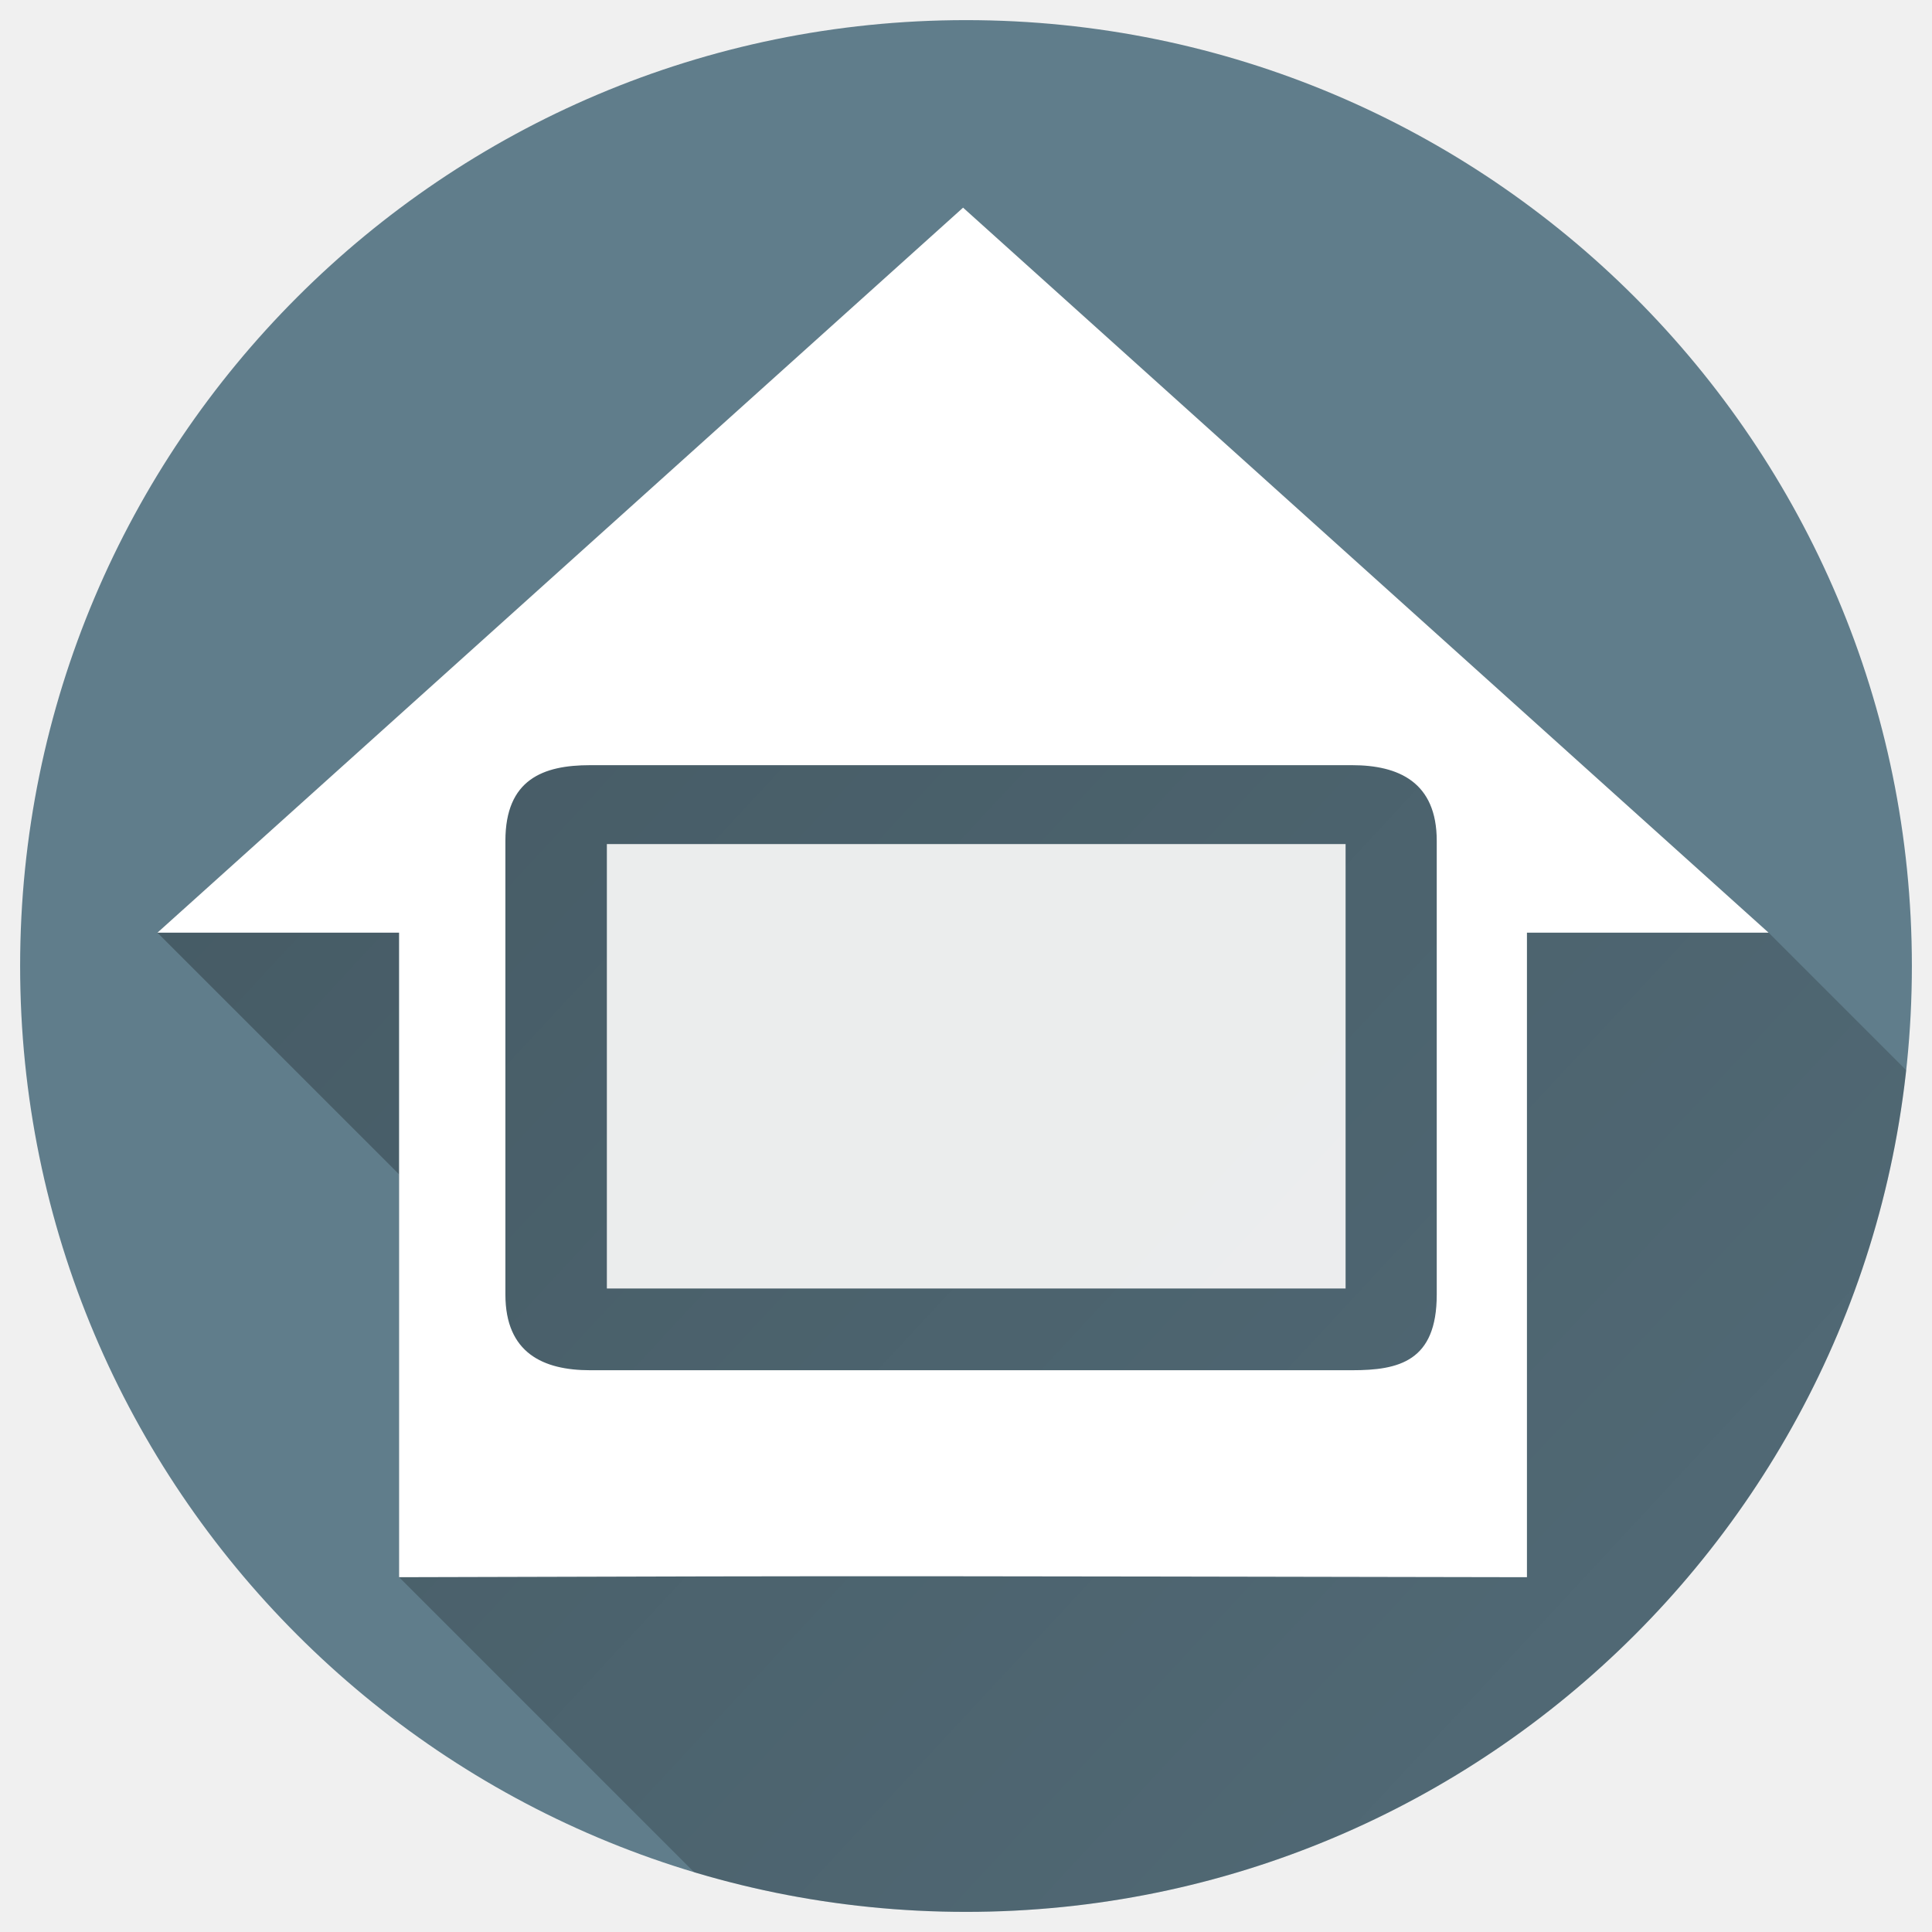
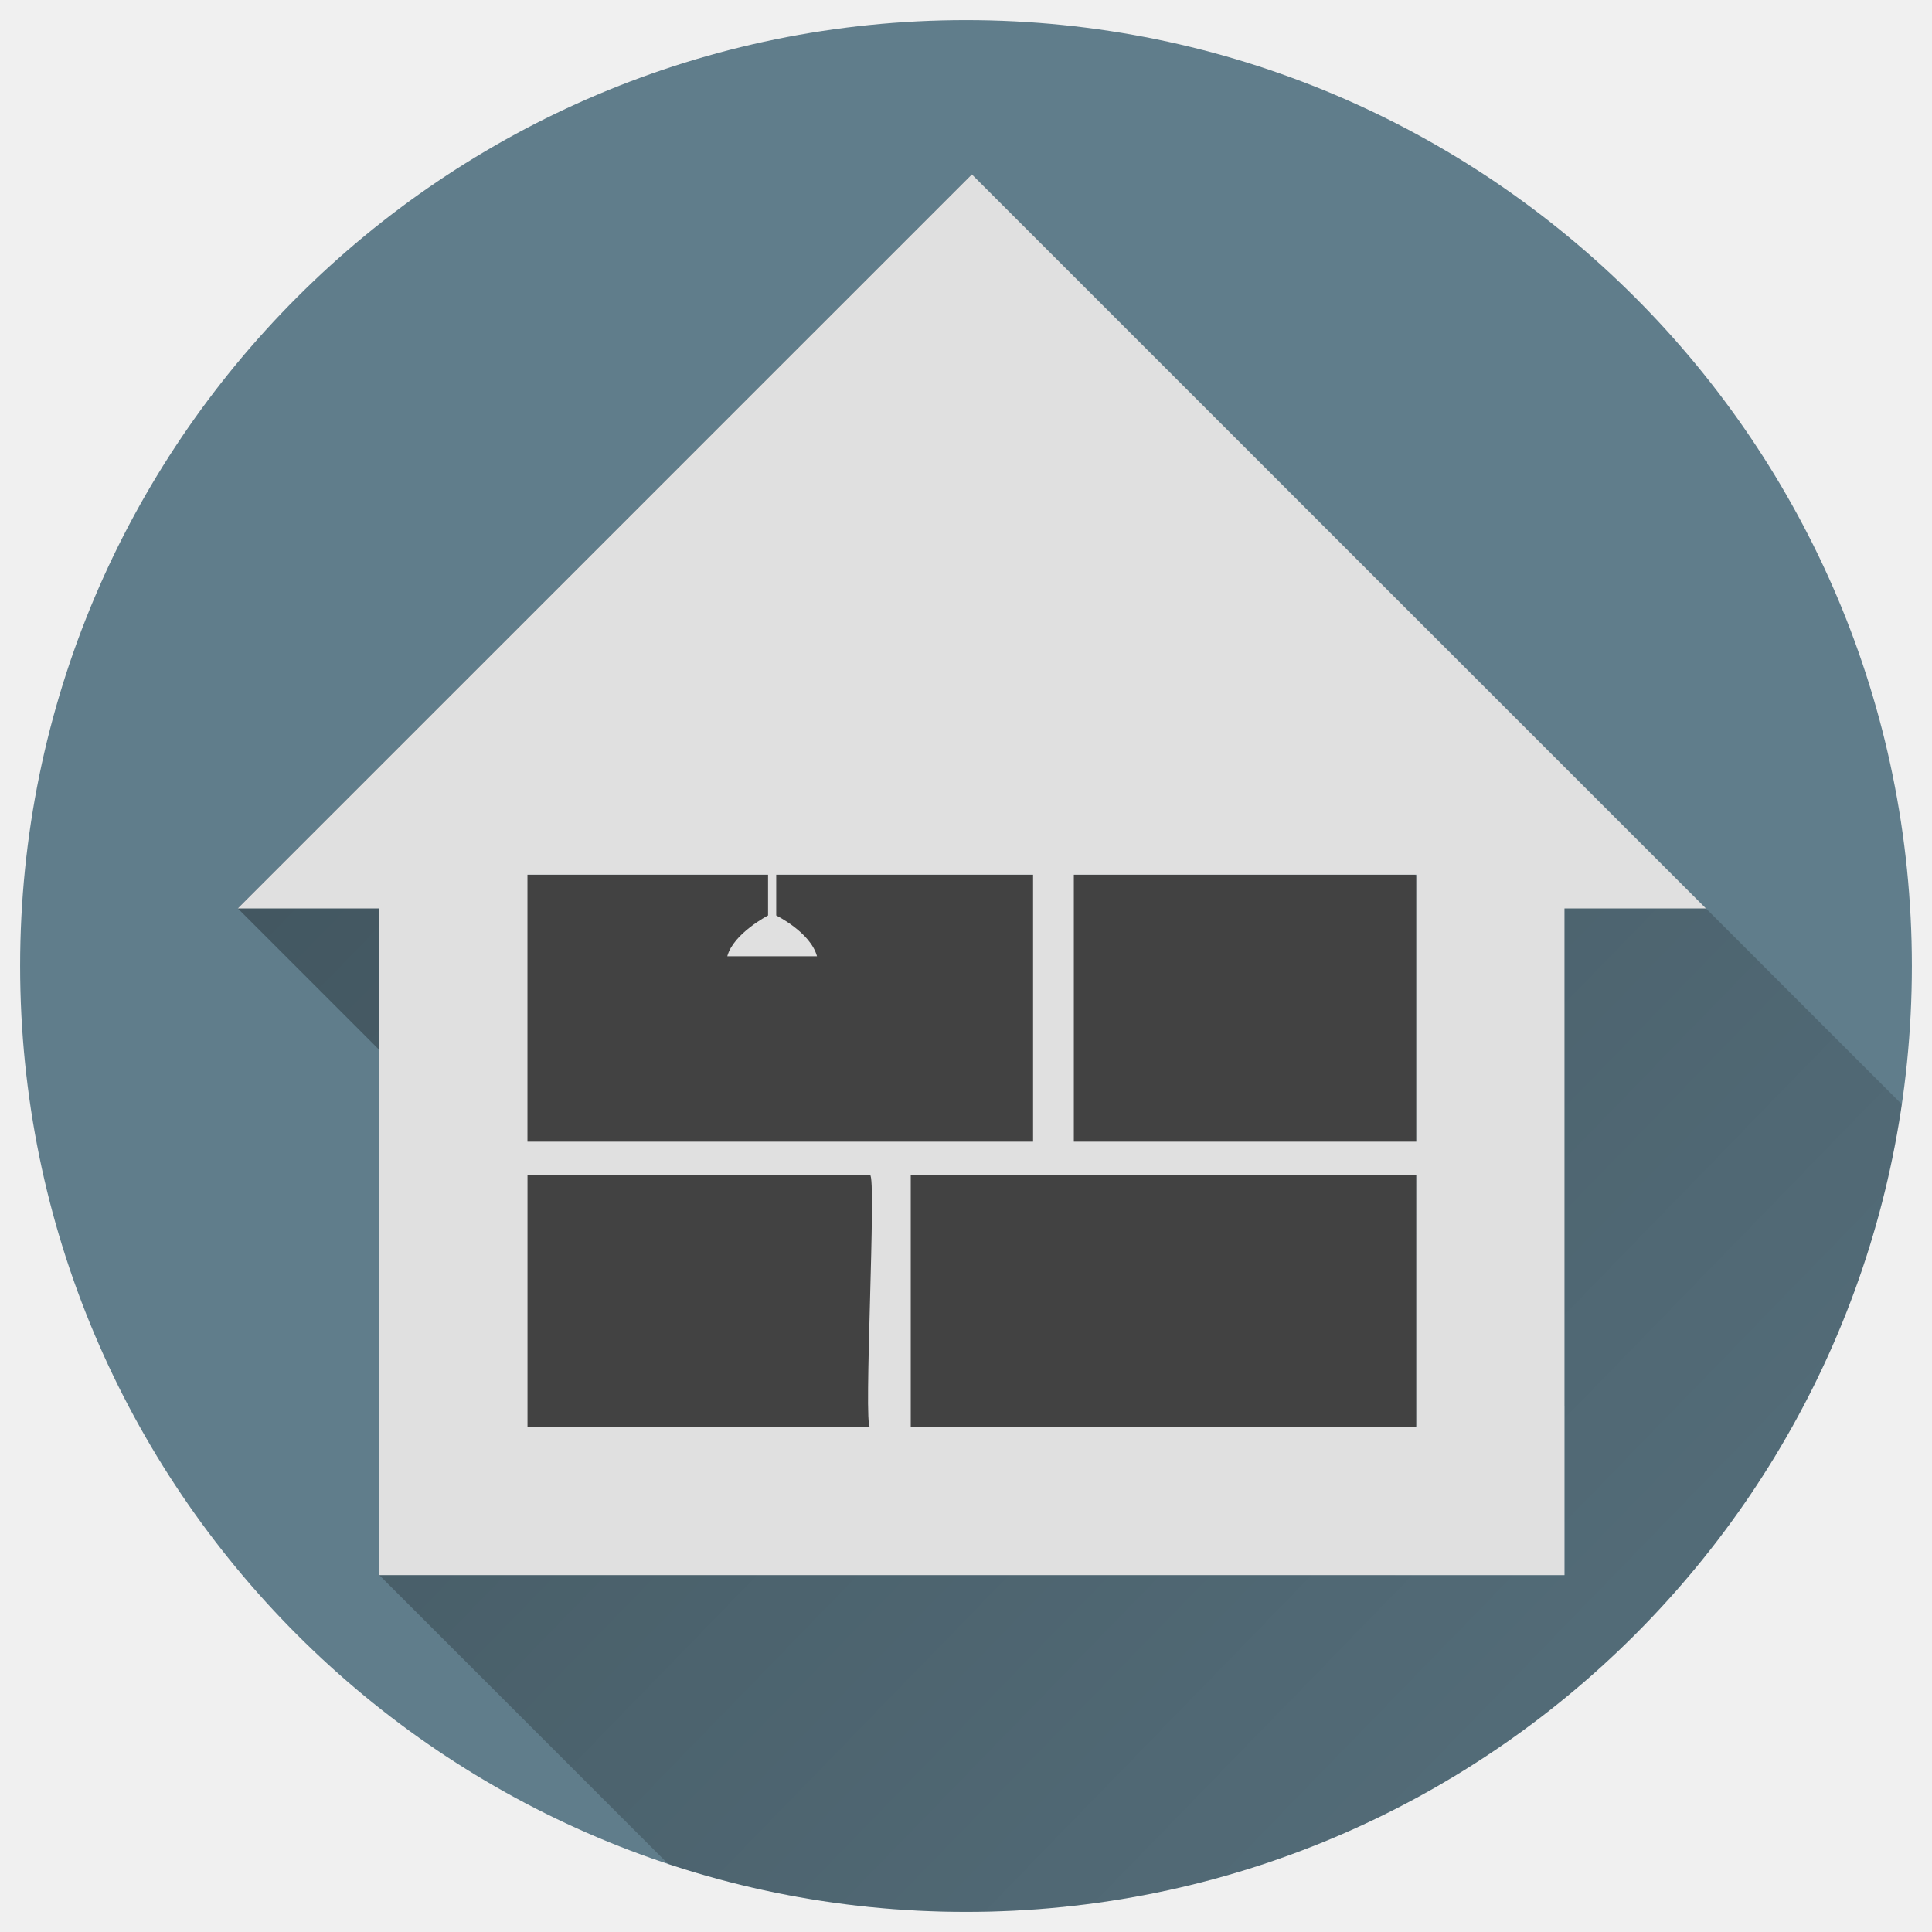
- <svg xmlns="http://www.w3.org/2000/svg" version="1.1" width="480" height="480" id="svg108">
-   <defs id="defs81">
-     <linearGradient x1="5.193" y1="6.361" x2="83.355" y2="78.901" gradientUnits="userSpaceOnUse" id="color-1">
-       <stop offset="0" stop-color="#000000" stop-opacity="0.3" id="stop58" />
-       <stop offset="1" stop-color="#000000" stop-opacity="0" id="stop60" />
+ <svg xmlns="http://www.w3.org/2000/svg" version="1.1" width="480" height="480" id="svg180">
+   <defs id="defs25">
+     <linearGradient x1="7.063" y1="5.588" x2="62.424" y2="59.38" gradientUnits="userSpaceOnUse" id="color-1">
+       <stop offset="0" stop-color="#000000" stop-opacity="0.36" id="stop2" />
+       <stop offset="1" stop-color="#000000" stop-opacity="0" id="stop4" />
    </linearGradient>
    <filter id="dropshadow-base">
-       <feColorMatrix type="matrix" values="0 0 0 0 0  0 0 0 0 0  0 0 0 0 0  0 0 0 .8 0" id="feColorMatrix63" />
-       <feOffset dx="0" dy="1" id="feOffset65" />
-       <feGaussianBlur stdDeviation="1" id="feGaussianBlur67" result="result1" />
-       <feComposite in="SourceGraphic" in2="result1" id="feComposite69" />
+       <feColorMatrix type="matrix" values="0 0 0 0 0  0 0 0 0 0  0 0 0 0 0  0 0 0 .8 0" id="feColorMatrix7" />
+       <feOffset dx="0" dy="1" id="feOffset9" />
+       <feGaussianBlur stdDeviation="1" id="feGaussianBlur11" result="result1" />
+       <feComposite in="SourceGraphic" in2="result1" id="feComposite13" />
    </filter>
    <filter id="dropshadow-banner" x="-0.1" y="-0.1" width="1.2" height="1.3">
-       <feColorMatrix type="matrix" values="0 0 0 0 0  0 0 0 0 0  0 0 0 0 0  0 0 0 .4 0" id="feColorMatrix72" />
-       <feOffset dx="0" dy="1" id="feOffset74" />
-       <feGaussianBlur stdDeviation="0.5" id="feGaussianBlur76" result="result1" />
-       <feComposite in="SourceGraphic" in2="result1" id="feComposite78" />
+       <feColorMatrix type="matrix" values="0 0 0 0 0  0 0 0 0 0  0 0 0 0 0  0 0 0 .4 0" id="feColorMatrix16" />
+       <feOffset dx="0" dy="1" id="feOffset18" />
+       <feGaussianBlur stdDeviation="0.5" id="feGaussianBlur20" result="result1" />
+       <feComposite in="SourceGraphic" in2="result1" id="feComposite22" />
    </filter>
  </defs>
-   <g stroke-width="none" stroke-miterlimit="10" font-weight="none" font-size="none" text-anchor="none" style="font-family:none;mix-blend-mode:normal;fill:none;fill-rule:nonzero;stroke:none;stroke-linecap:butt;stroke-linejoin:miter;stroke-miterlimit:10;stroke-dasharray:none;stroke-dashoffset:0" id="g106" transform="matrix(10.68182,0,0,10.68182,-16.36364,-16.36363)">
-     <path d="M 2,24 C 2,11.85 11.85,2 24,2 36.15,2 46,11.85 46,24 46,36.15 36.15,46 24,46 11.85,46 2,36.15 2,24 Z" id="base 1 5" style="fill:#607d8b;stroke-width:1" />
-     <path d="m 10.815,38.216 v -9.369 l -5.621,-5.621 18.738,-16.864 18.738,16.864 3.198,3.198 C 44.662,37.433 35.331,46 24,46 21.802,46 19.68,45.678 17.677,45.078 Z" id="path84" style="fill:url(#color-1);stroke-width:1" />
-     <path d="m 42.67,23.225 h -5.621 v 14.991 c -13.867,-0.024 -14.383,-0.036 -26.233,0 V 23.225 H 5.193 L 23.932,6.361 Z M 13.287,21.088 v 10.555 c 10e-6,1.36 0.882,1.759 1.969,1.759 H 32.98 c 1.088,3e-5 1.969,-0.205 1.969,-1.759 V 21.088 c 0,-1.364 -0.886,-1.759 -1.969,-1.759 H 15.256 c -1.093,0 -1.969,0.33 -1.969,1.759 z m 19.543,0.076 V 31.501 H 15.647 V 21.164 Z" id="path3743 1 1" style="fill:none;stroke-width:0" />
-     <g id="svg1137 2" style="stroke-width:0">
+   <g stroke-width="none" stroke-miterlimit="10" font-weight="none" font-size="none" text-anchor="none" style="font-family:none;mix-blend-mode:normal;fill:none;fill-rule:nonzero;stroke:none;stroke-linecap:butt;stroke-linejoin:miter;stroke-miterlimit:10;stroke-dasharray:none;stroke-dashoffset:0" id="g178" transform="matrix(10.68182,0,0,10.68182,-16.36363,-16.36363)">
+     <path d="M 2,24 C 2,11.85 11.85,2 24,2 36.15,2 46,11.85 46,24 46,36.15 36.15,46 24,46 11.85,46 2,36.15 2,24 Z" id="base 1 33" style="fill:#607d8b;stroke-width:1" />
+     <path d="M 10.354,38.167 V 25.952 L 7.063,22.661 24.137,5.588 45.766,27.217 C 44.21,37.842 35.057,46 24,46 c -2.419,0 -4.748,-0.391 -6.925,-1.112 z m 27.566,0 v -3.936 l -3.936,3.936 z" id="path28" style="fill:url(#color-1);stroke-width:1" />
+     <path d="M 24.137,5.588 41.211,22.661 H 37.92 V 38.167 H 10.354 V 22.661 H 7.063 Z" id="rect840 1 1" style="fill:none;stroke-width:0" />
+     <g id="svg1137 9">
      <g id="layer1 1">
        <g id="g1692 1">
-           <path d="M 23.932,6.361 5.193,23.225 h 5.621 v 14.991 c 11.85,-0.036 12.366,-0.024 26.233,0 V 23.225 h 5.621 z M 15.256,19.329 H 32.98 c 1.083,0 1.969,0.395 1.969,1.759 v 10.555 c -1e-5,1.554 -0.882,1.759 -1.969,1.759 H 15.256 c -1.088,0 -1.969,-0.4 -1.969,-1.759 V 21.088 c 0,-1.429 0.877,-1.759 1.969,-1.759 z" id="path3743 1" style="fill:#ffffff" />
-           <path d="M 15.647,21.164 V 31.501 H 32.829 V 21.164 Z" id="path3743-6 1" style="fill:#f5f5f5;fill-opacity:0.941" />
+           <path d="M 13.8,21.877 H 34.431 c 0.023,0 0.042,0.022 0.042,0.049 v 12.759 c 0,0.027 -0.019,0.049 -0.042,0.049 H 13.8 c -0.023,0 -0.042,-0.022 -0.042,-0.049 v -12.759 c 0,-0.027 0.019,-0.049 0.042,-0.049 z" id="rect840 1" style="fill:#424242;stroke-width:0.181" />
+           <path d="m 34.474,34.721 c -1e-5,-2.458 -6e-5,-12.844 -6e-5,-12.844 h -7.966 v 6.209 h -0.948 v -6.209 h -5.974 v 0.948 c 0,0 0.799,0.393 0.948,0.948 h -2.086 c 0.142,-0.531 0.948,-0.948 0.948,-0.948 v -0.948 h -5.596 v 6.209 h 20.674 l 3e-5,0.776 H 22.715 v 5.859 h -0.948 c -0.158,0 0.158,-5.859 0,-5.859 h -7.966 l -3e-5,5.859 M 24.137,5.588 41.211,22.661 H 37.92 V 38.167 H 10.354 V 22.661 H 7.063 Z" id="path842 1" style="fill:#e0e0e0;stroke-width:24.544" />
        </g>
+         <g id="layer2 1" font-weight="400" font-size="14" style="font-weight:400;font-size:14px;font-family:Roboto, sans-serif;text-anchor:start;fill:#000000;stroke-width:1" />
      </g>
    </g>
+     <path d="M 2,24 C 2,11.85 11.85,2 24,2 36.15,2 46,11.85 46,24 46,36.15 36.15,46 24,46 11.85,46 2,36.15 2,24 Z" id="base 1 29 1" style="fill:none;stroke-width:1" />
+     <path d="M 2,24 C 2,11.85 11.85,2 24,2 36.15,2 46,11.85 46,24 46,36.15 36.15,46 24,46 11.85,46 2,36.15 2,24 Z" id="base 1 25 1" style="fill:none;stroke-width:1" />
+     <path d="M 2,24 C 2,11.85 11.85,2 24,2 36.15,2 46,11.85 46,24 46,36.15 36.15,46 24,46 11.85,46 2,36.15 2,24 Z" id="base 1 21 1" style="fill:none;stroke-width:1" />
+     <path d="M 2,24 C 2,11.85 11.85,2 24,2 36.15,2 46,11.85 46,24 46,36.15 36.15,46 24,46 11.85,46 2,36.15 2,24 Z" id="base 1 17 1" style="fill:none;stroke-width:1" />
+     <path d="M 2,24 C 2,11.85 11.85,2 24,2 36.15,2 46,11.85 46,24 46,36.15 36.15,46 24,46 11.85,46 2,36.15 2,24 Z" id="base 1 13 1" style="fill:none;stroke-width:1" />
+     <path d="M 2,24 C 2,11.85 11.85,2 24,2 36.15,2 46,11.85 46,24 46,36.15 36.15,46 24,46 11.85,46 2,36.15 2,24 Z" id="base 1 9 1" style="fill:none;stroke-width:1" />
+     <path d="M 2,24 C 2,11.85 11.85,2 24,2 36.15,2 46,11.85 46,24 46,36.15 36.15,46 24,46 11.85,46 2,36.15 2,24 Z" id="base 1 5 1" style="fill:none;stroke-width:1" />
    <path d="M 2,24 C 2,11.85 11.85,2 24,2 36.15,2 46,11.85 46,24 46,36.15 36.15,46 24,46 11.85,46 2,36.15 2,24 Z" id="base 1 1 1" style="fill:none;stroke-width:1" />
    <g id="svg1137 1 1" font-weight="400" font-size="14" style="font-weight:400;font-size:14px;font-family:Roboto, sans-serif;text-anchor:start;fill:#000000;stroke-width:1">
      <g id="layer1 1 1">
        <g id="g1692 1 1" />
+         <g id="layer2 1 1" />
      </g>
    </g>
-     <rect x="2" y="2" width="44" height="22" id="rect96" style="fill:none;stroke-width:1" />
-     <path d="M 2,24 V 2 h 44 v 22 z" id="path98" style="fill:none;stroke-width:1" />
-     <path d="M 2,24 V 2 h 44 v 22 z" id="path100" style="fill:none;stroke-width:1" />
+     <rect x="2" y="2" width="44" height="22" id="rect49" style="fill:none;stroke-width:1" />
+     <path d="M 2,24 V 2 h 44 v 22 z" id="path51" style="fill:none;stroke-width:1" />
+     <path d="M 2,24 V 2 h 44 v 22 z" id="path53" style="fill:none;stroke-width:1" />
+     <path d="M 2,24 V 2 h 44 v 22 z" id="path55" style="fill:none;stroke-width:1" />
+     <path d="M 2,24 V 2 h 44 v 22 z" id="path57" style="fill:none;stroke-width:1" />
+     <g id="svg1137 2 1" font-weight="400" font-size="14" style="font-weight:400;font-size:14px;font-family:Roboto, sans-serif;text-anchor:start;fill:#000000;stroke-width:1">
+       <g id="g63">
+         <g id="g59" />
+         <g id="g61" />
+       </g>
+     </g>
+     <rect x="2" y="2" width="44" height="22" id="rect66" style="fill:none;stroke-width:1" />
+     <path d="M 2,24 V 2 h 44 v 22 z" id="path68" style="fill:none;stroke-width:1" />
+     <path d="M 2,24 V 2 h 44 v 22 z" id="path70" style="fill:none;stroke-width:1" />
+     <path d="M 2,24 V 2 h 44 v 22 z" id="path72" style="fill:none;stroke-width:1" />
+     <path d="M 2,24 V 2 h 44 v 22 z" id="path74" style="fill:none;stroke-width:1" />
+     <g id="svg1137 3 1" font-weight="400" font-size="14" style="font-weight:400;font-size:14px;font-family:Roboto, sans-serif;text-anchor:start;fill:#000000;stroke-width:1">
+       <g id="g80">
+         <g id="g76" />
+         <g id="g78" />
+       </g>
+     </g>
+     <rect x="2" y="2" width="44" height="22" id="rect83" style="fill:none;stroke-width:1" />
+     <path d="M 2,24 V 2 h 44 v 22 z" id="path85" style="fill:none;stroke-width:1" />
+     <path d="M 2,24 V 2 h 44 v 22 z" id="path87" style="fill:none;stroke-width:1" />
+     <path d="M 2,24 V 2 h 44 v 22 z" id="path89" style="fill:none;stroke-width:1" />
+     <path d="M 2,24 V 2 h 44 v 22 z" id="path91" style="fill:none;stroke-width:1" />
+     <g id="svg1137 4 1" font-weight="400" font-size="14" style="font-weight:400;font-size:14px;font-family:Roboto, sans-serif;text-anchor:start;fill:#000000;stroke-width:1">
+       <g id="g97">
+         <g id="g93" />
+         <g id="g95" />
+       </g>
+     </g>
+     <rect x="2" y="2" width="44" height="22" id="rect100" style="fill:none;stroke-width:1" />
    <path d="M 2,24 V 2 h 44 v 22 z" id="path102" style="fill:none;stroke-width:1" />
    <path d="M 2,24 V 2 h 44 v 22 z" id="path104" style="fill:none;stroke-width:1" />
+     <path d="M 2,24 V 2 h 44 v 22 z" id="path106" style="fill:none;stroke-width:1" />
+     <path d="M 2,24 V 2 h 44 v 22 z" id="path108" style="fill:none;stroke-width:1" />
+     <g id="svg1137 5 1" font-weight="400" font-size="14" style="font-weight:400;font-size:14px;font-family:Roboto, sans-serif;text-anchor:start;fill:#000000;stroke-width:1">
+       <g id="g114">
+         <g id="g110" />
+         <g id="g112" />
+       </g>
+     </g>
+     <rect x="2" y="2" width="44" height="22" id="rect117" style="fill:none;stroke-width:1" />
+     <path d="M 2,24 V 2 h 44 v 22 z" id="path119" style="fill:none;stroke-width:1" />
+     <path d="M 2,24 V 2 h 44 v 22 z" id="path121" style="fill:none;stroke-width:1" />
+     <path d="M 2,24 V 2 h 44 v 22 z" id="path123" style="fill:none;stroke-width:1" />
+     <path d="M 2,24 V 2 h 44 v 22 z" id="path125" style="fill:none;stroke-width:1" />
+     <g id="svg1137 6 1" font-weight="400" font-size="14" style="font-weight:400;font-size:14px;font-family:Roboto, sans-serif;text-anchor:start;fill:#000000;stroke-width:1">
+       <g id="g131">
+         <g id="g127" />
+         <g id="g129" />
+       </g>
+     </g>
+     <rect x="2" y="2" width="44" height="22" id="rect134" style="fill:none;stroke-width:1" />
+     <path d="M 2,24 V 2 h 44 v 22 z" id="path136" style="fill:none;stroke-width:1" />
+     <path d="M 2,24 V 2 h 44 v 22 z" id="path138" style="fill:none;stroke-width:1" />
+     <path d="M 2,24 V 2 h 44 v 22 z" id="path140" style="fill:none;stroke-width:1" />
+     <path d="M 2,24 V 2 h 44 v 22 z" id="path142" style="fill:none;stroke-width:1" />
+     <g id="svg1137 7 1" font-weight="400" font-size="14" style="font-weight:400;font-size:14px;font-family:Roboto, sans-serif;text-anchor:start;fill:#000000;stroke-width:1">
+       <g id="g148">
+         <g id="g144" />
+         <g id="g146" />
+       </g>
+     </g>
+     <rect x="2" y="2" width="44" height="22" id="rect151" style="fill:none;stroke-width:1" />
+     <path d="M 2,24 V 2 h 44 v 22 z" id="path153" style="fill:none;stroke-width:1" />
+     <path d="M 2,24 V 2 h 44 v 22 z" id="path155" style="fill:none;stroke-width:1" />
+     <path d="M 2,24 V 2 h 44 v 22 z" id="path157" style="fill:none;stroke-width:1" />
+     <path d="M 2,24 V 2 h 44 v 22 z" id="path159" style="fill:none;stroke-width:1" />
+     <g id="svg1137 8 1" font-weight="400" font-size="14" style="font-weight:400;font-size:14px;font-family:Roboto, sans-serif;text-anchor:start;fill:#000000;stroke-width:1">
+       <g id="g165">
+         <g id="g161" />
+         <g id="g163" />
+       </g>
+     </g>
+     <rect x="2" y="2" width="44" height="22" id="rect168" style="fill:none;stroke-width:1" />
+     <path d="M 2,24 V 2 h 44 v 22 z" id="path170" style="fill:none;stroke-width:1" />
+     <path d="M 2,24 V 2 h 44 v 22 z" id="path172" style="fill:none;stroke-width:1" />
+     <path d="M 2,24 V 2 h 44 v 22 z" id="path174" style="fill:none;stroke-width:1" />
+     <path d="M 2,24 V 2 h 44 v 22 z" id="path176" style="fill:none;stroke-width:1" />
  </g>
</svg>
